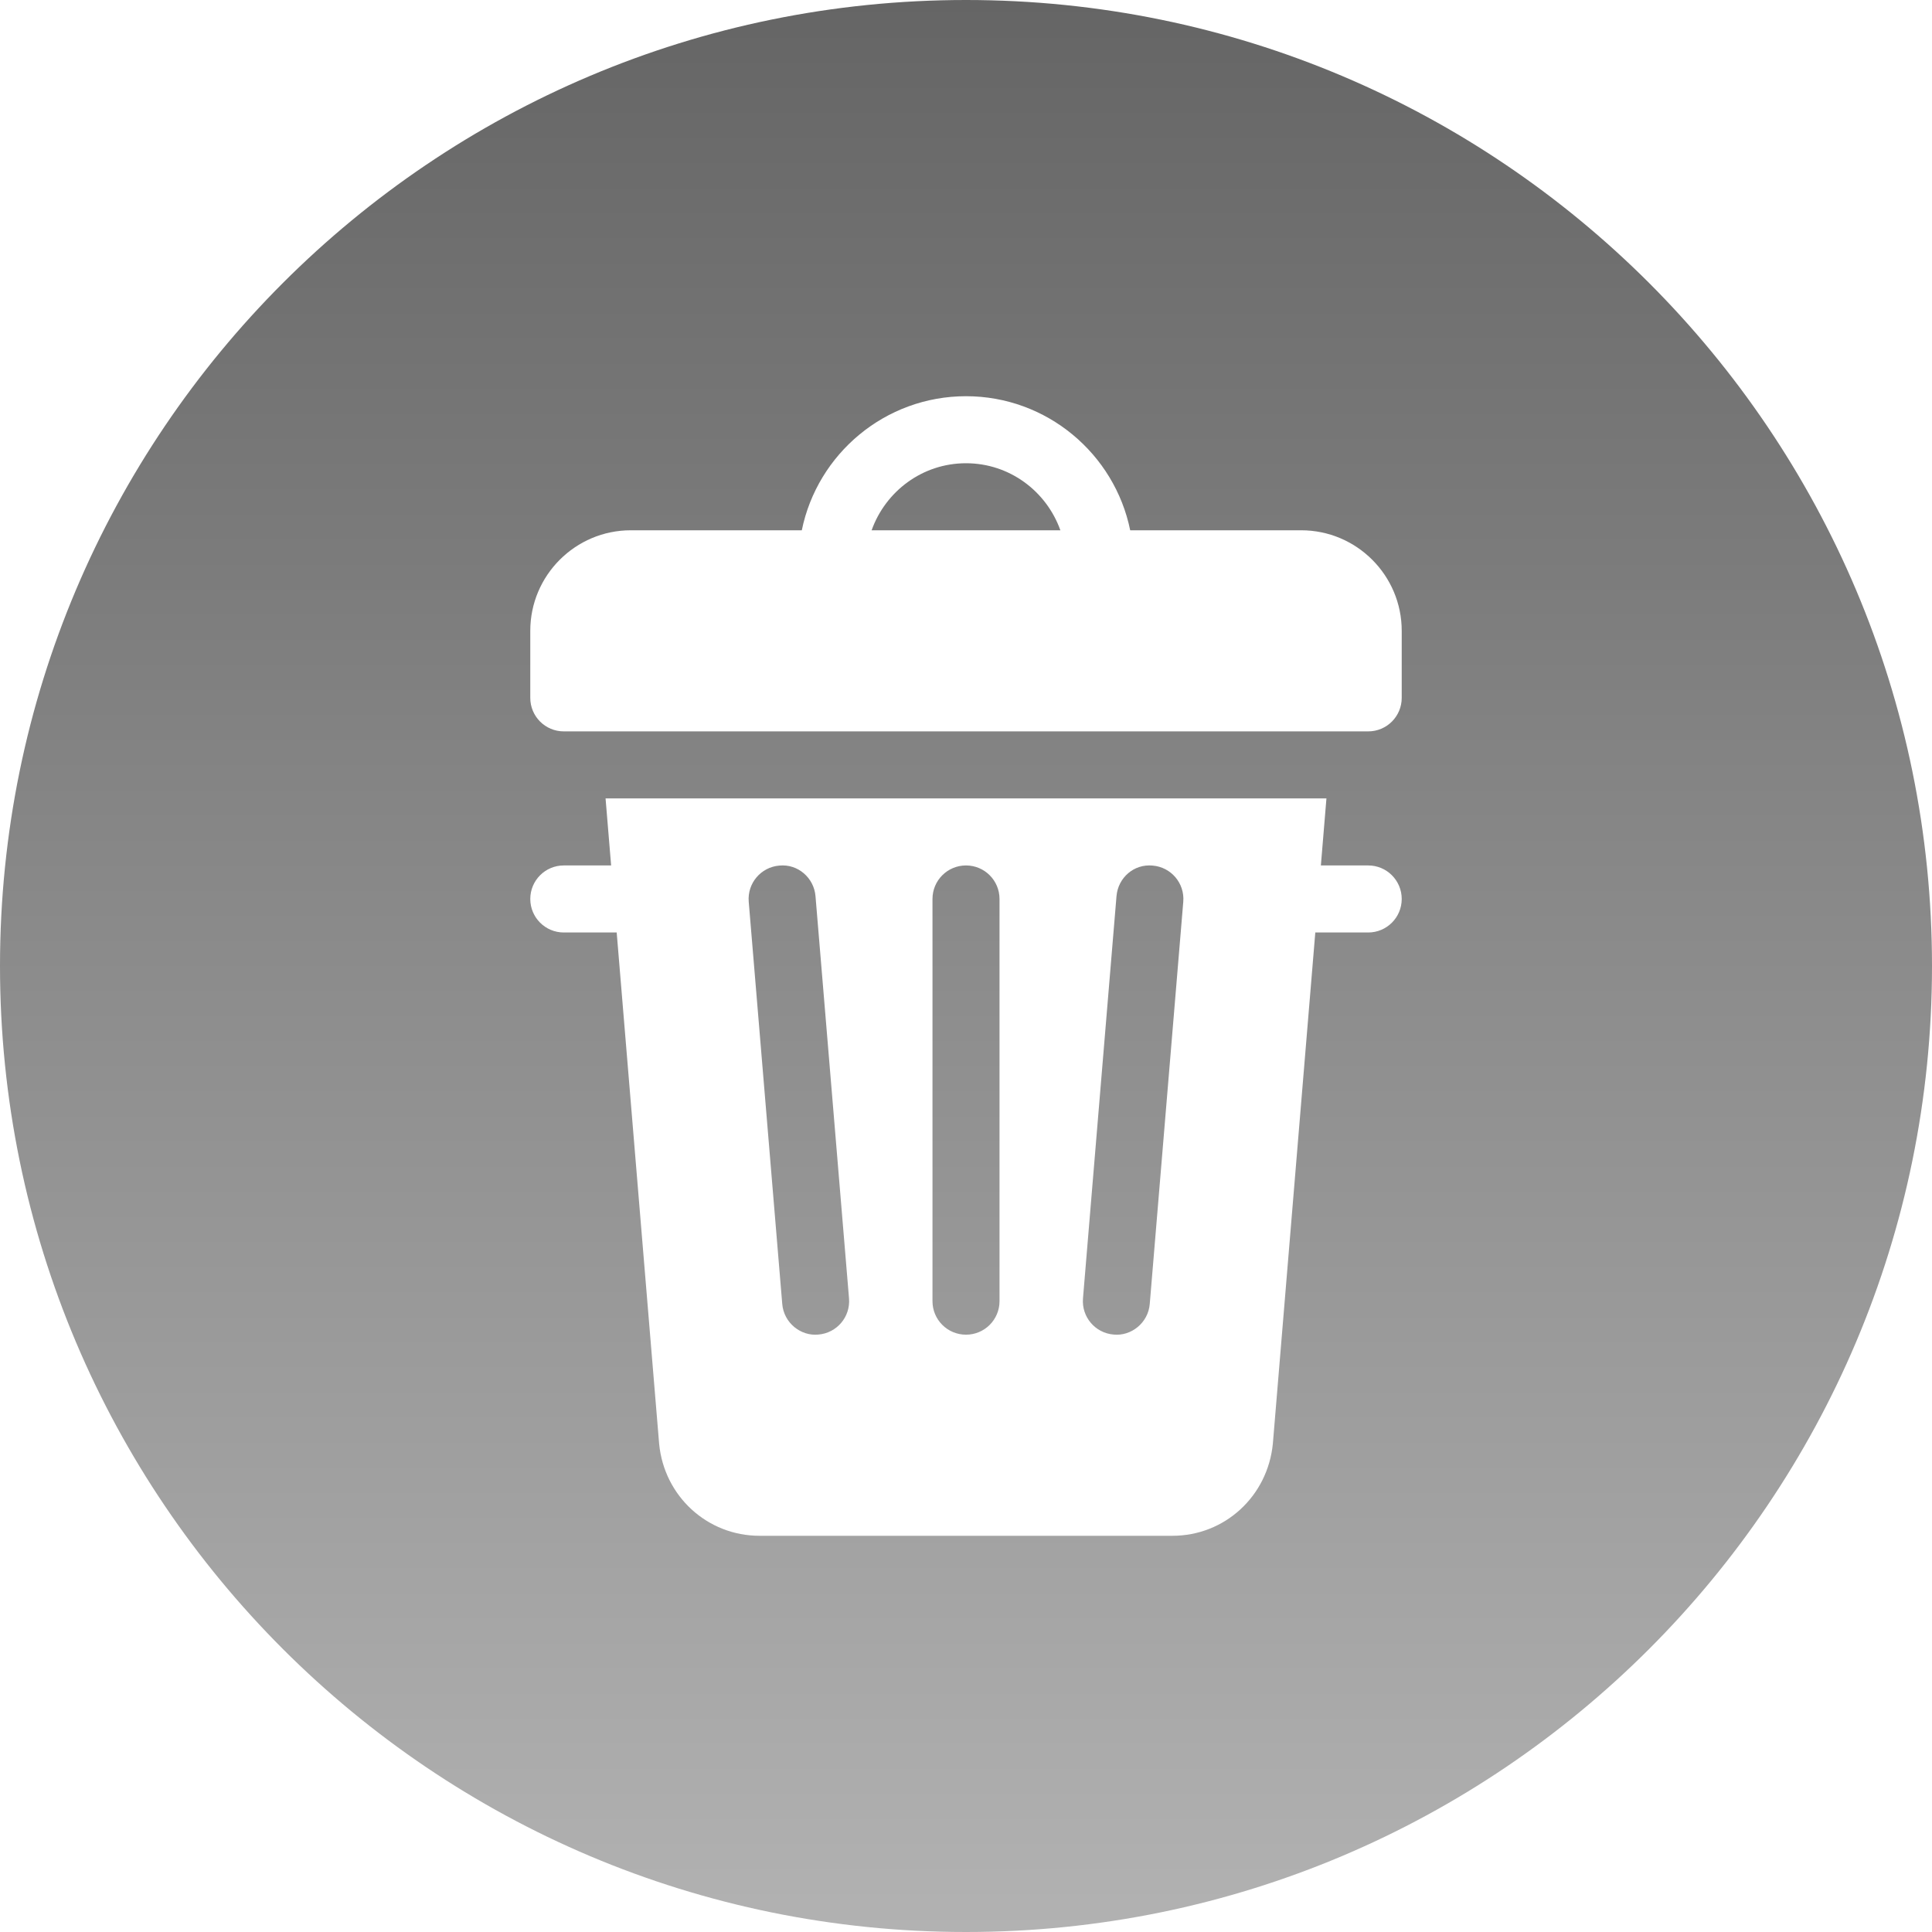
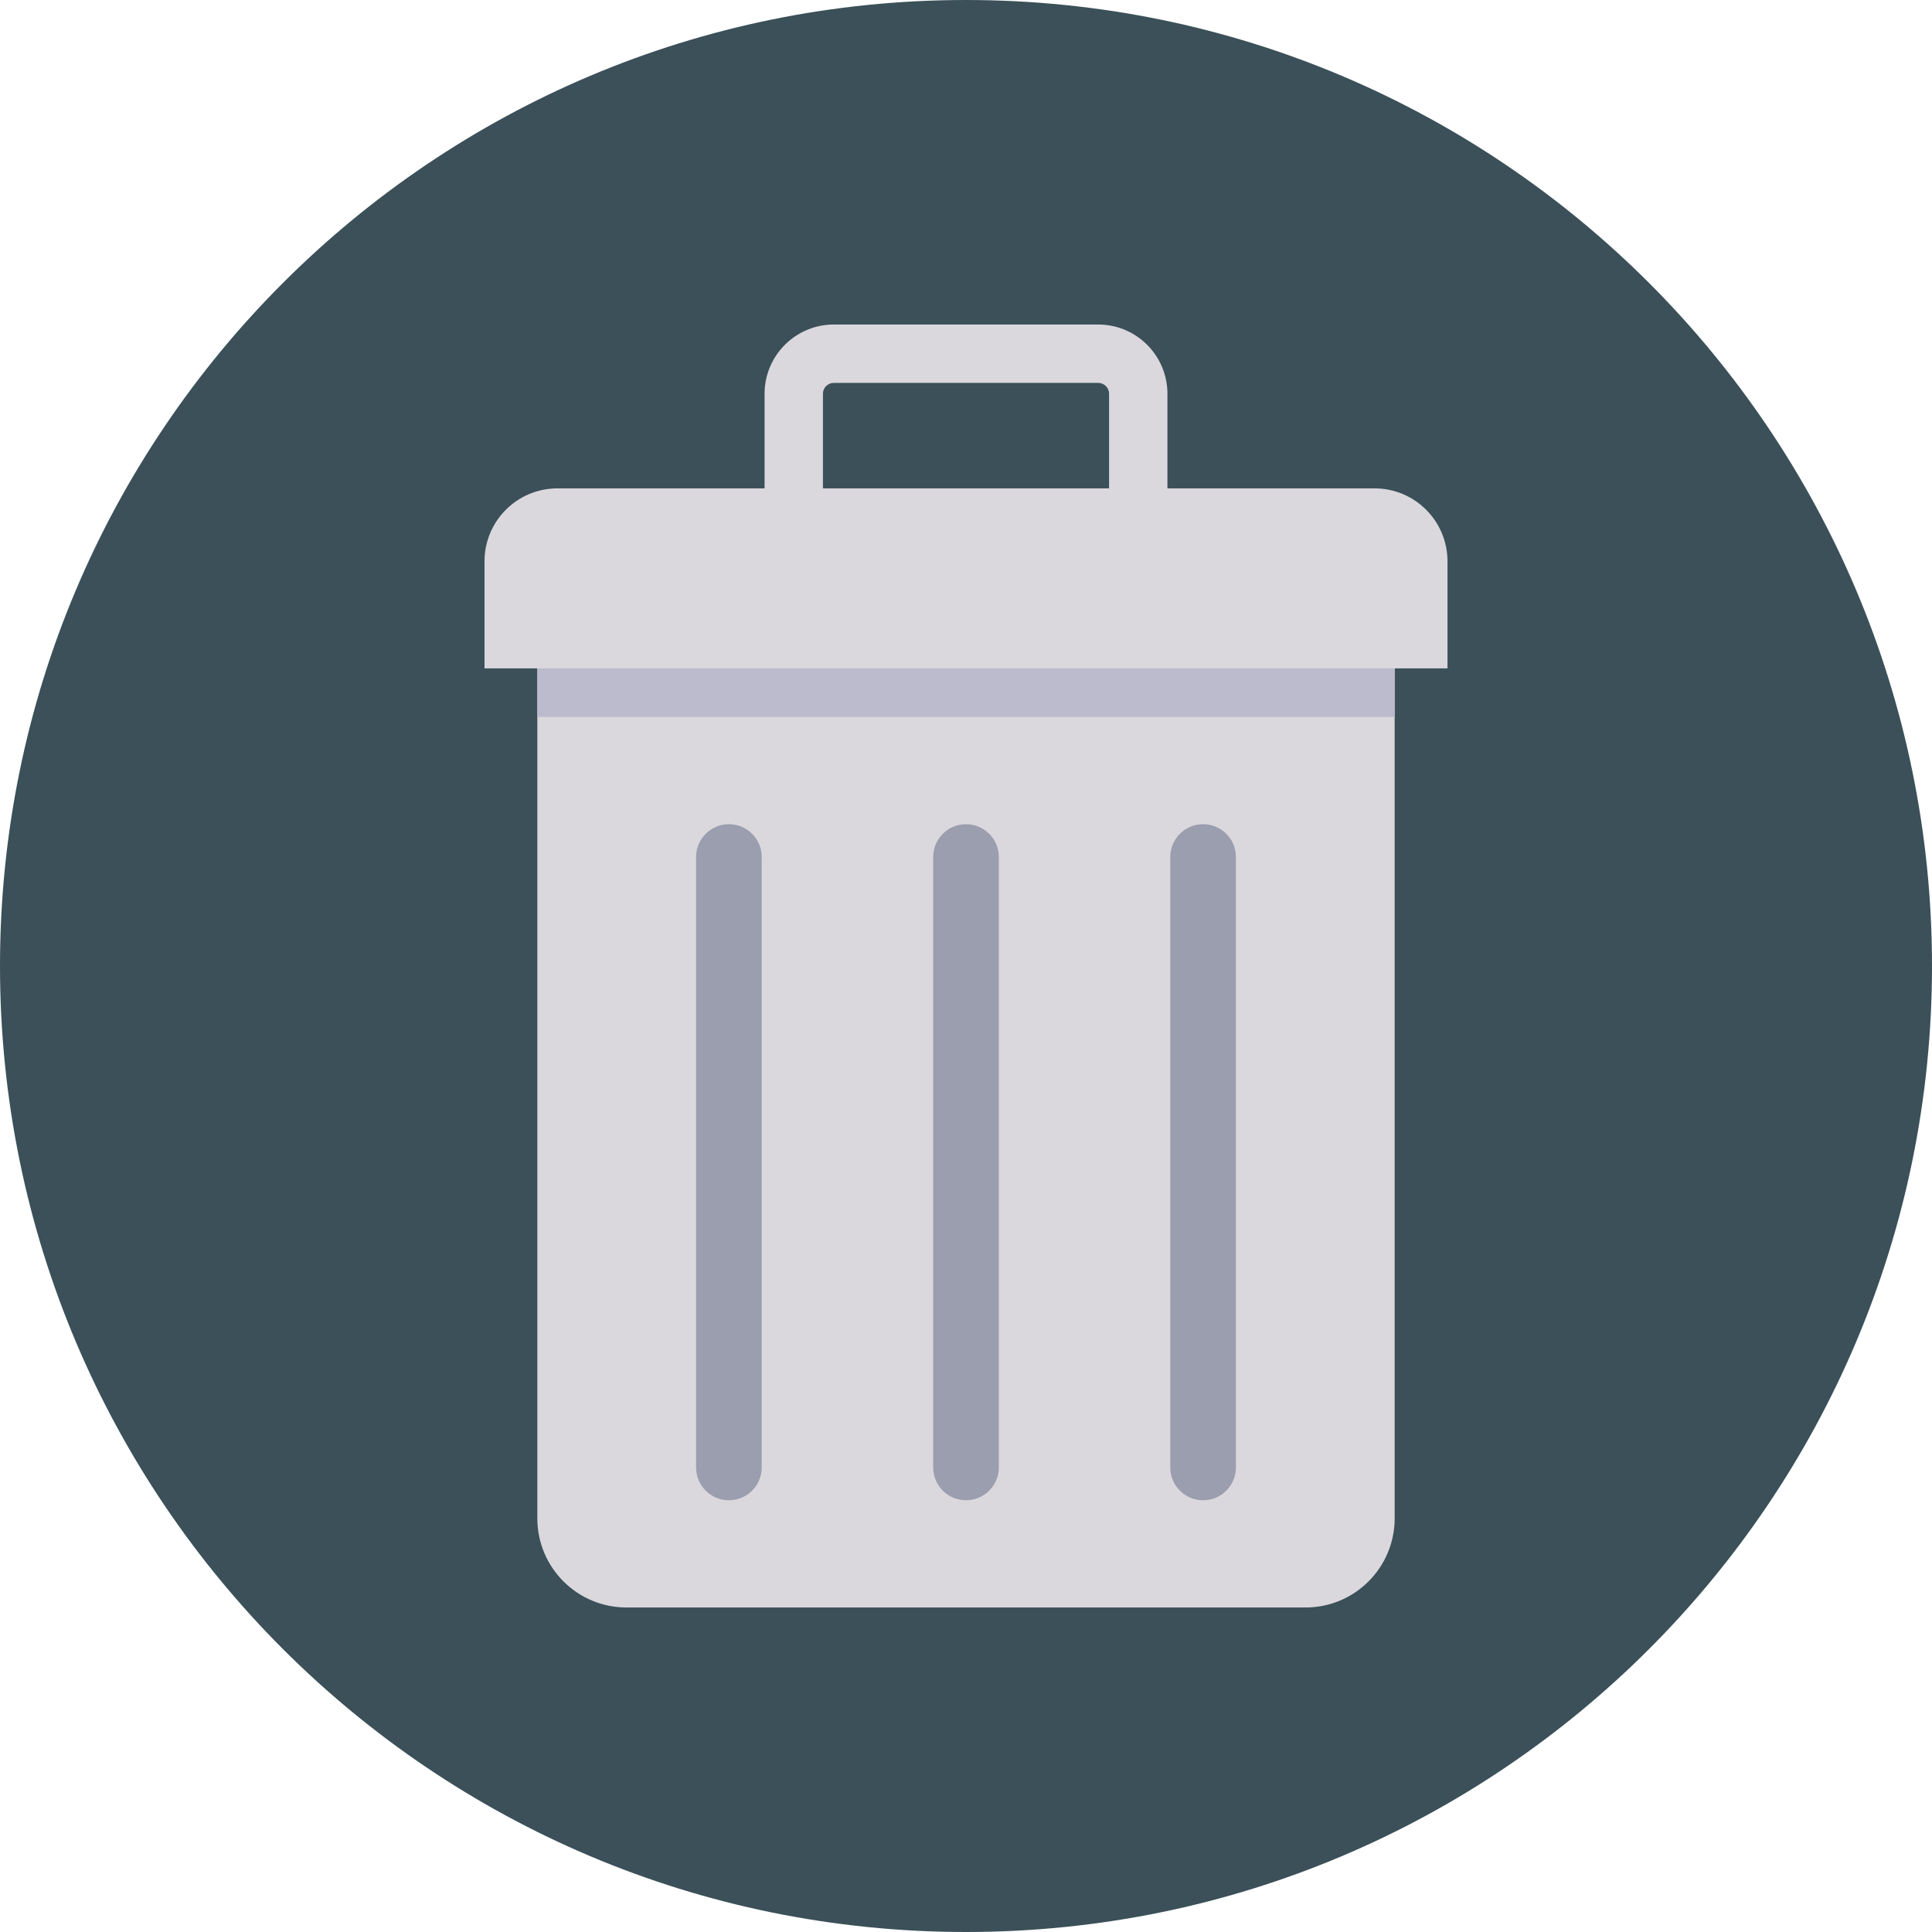
- <svg xmlns="http://www.w3.org/2000/svg" version="1.1" width="512" height="512" x="0" y="0" viewBox="0 0 512 512" style="enable-background:new 0 0 512 512" xml:space="preserve" class="">
-   <g>
-     <linearGradient id="SVGID_1_" gradientUnits="userSpaceOnUse" x1="256" x2="256" y1="512" y2="0">
-       <stop stop-opacity="1" stop-color="#b2b2b2" offset="0" />
-       <stop stop-opacity="1" stop-color="#656565" offset="1" />
-     </linearGradient>
-     <linearGradient id="SVGID_2_" gradientUnits="userSpaceOnUse" x1="256" x2="256" y1="407" y2="105">
-       <stop stop-opacity="1" stop-color="#ffffff" offset="0" />
-       <stop stop-opacity="1" stop-color="#ffffff" offset="1" />
-     </linearGradient>
-     <g>
-       <g>
-         <g>
-           <circle cx="256" cy="256" fill="url(#SVGID_1_)" r="256" data-original="url(#SVGID_1_)" style="" />
-         </g>
-       </g>
-       <g>
-         <g>
-           <path d="m344.824 140.529h-45.311c-4.127-20.246-22.067-35.529-43.513-35.529s-39.386 15.283-43.513 35.529h-45.311c-14.694 0-26.647 11.953-26.647 26.647v17.765c0 4.91 3.973 8.882 8.882 8.882h213.177c4.91 0 8.882-3.973 8.882-8.882v-17.765c.001-14.694-11.952-26.647-26.646-26.647zm-113.835 0c3.679-10.317 13.446-17.765 25.011-17.765s21.332 7.448 25.011 17.765zm131.599 88.824h-12.543l1.475-17.765h-191.04l1.475 17.765h-12.543c-4.91 0-8.882 3.973-8.882 8.882s3.973 8.882 8.882 8.882h14.017l11.25 135.508c1.328 13.896 12.769 24.375 26.604 24.375h109.433c13.835 0 25.277-10.479 26.612-24.487l11.241-135.395h14.019c4.91 0 8.882-3.973 8.882-8.882.001-4.91-3.972-8.883-8.882-8.883zm-145.7 124.318c-4.644.48-9.171-3.071-9.585-8.11l-8.882-106.588c-.408-4.892 3.218-9.177 8.11-9.585 4.884-.495 9.186 3.227 9.585 8.11l8.882 106.588c.408 4.893-3.218 9.178-8.11 9.585zm47.994-8.848c0 4.91-3.973 8.883-8.882 8.883s-8.882-3.973-8.882-8.883v-106.588c0-4.91 3.973-8.882 8.882-8.882s8.882 3.973 8.882 8.882zm48.697-105.85-8.882 106.588c-.413 5.025-4.932 8.592-9.585 8.11-4.892-.407-8.518-4.692-8.11-9.585l8.882-106.588c.408-4.884 4.606-8.596 9.585-8.11 4.892.407 8.518 4.692 8.11 9.585z" fill="url(#SVGID_2_)" data-original="url(#SVGID_2_)" style="" />
-         </g>
-       </g>
+ <svg xmlns="http://www.w3.org/2000/svg" height="512" viewBox="0 0 128 128" width="512">
+   <g id="Circle_Grid" data-name="Circle Grid">
+     <circle cx="64" cy="64" fill="#3b5059" r="64" />
+   </g>
+   <g id="icon">
+     <g fill="#dbd8dd">
+       <path d="m77.346 36.384h-26.691v-10.3a4.591 4.591 0 0 1 4.586-4.584h17.518a4.592 4.592 0 0 1 4.587 4.586zm-22.824-3.867h18.957v-6.431a.721.721 0 0 0 -.72-.719h-17.518a.72.72 0 0 0 -.719.719z" />
+       <path d="m92.4 37.512v63.082a5.906 5.906 0 0 1 -5.9 5.906h-44.995a5.906 5.906 0 0 1 -5.905-5.906v-63.082z" />
+       <path d="m36.932 32.356h54.136a4.834 4.834 0 0 1 4.832 4.834v7.09a0 0 0 0 1 0 0h-63.8a0 0 0 0 1 0 0v-7.09a4.834 4.834 0 0 1 4.832-4.834z" />
    </g>
+     <rect fill="#9a9eaf" height="44.793" rx="2.175" width="4.35" x="77.533" y="54.604" />
+     <rect fill="#9a9eaf" height="44.793" rx="2.175" width="4.35" x="61.825" y="54.604" />
+     <rect fill="#9a9eaf" height="44.793" rx="2.175" width="4.35" x="46.117" y="54.604" />
+     <path d="m35.6 44.279h56.801v3.223h-56.801z" fill="#bbbbcd" />
  </g>
</svg>
